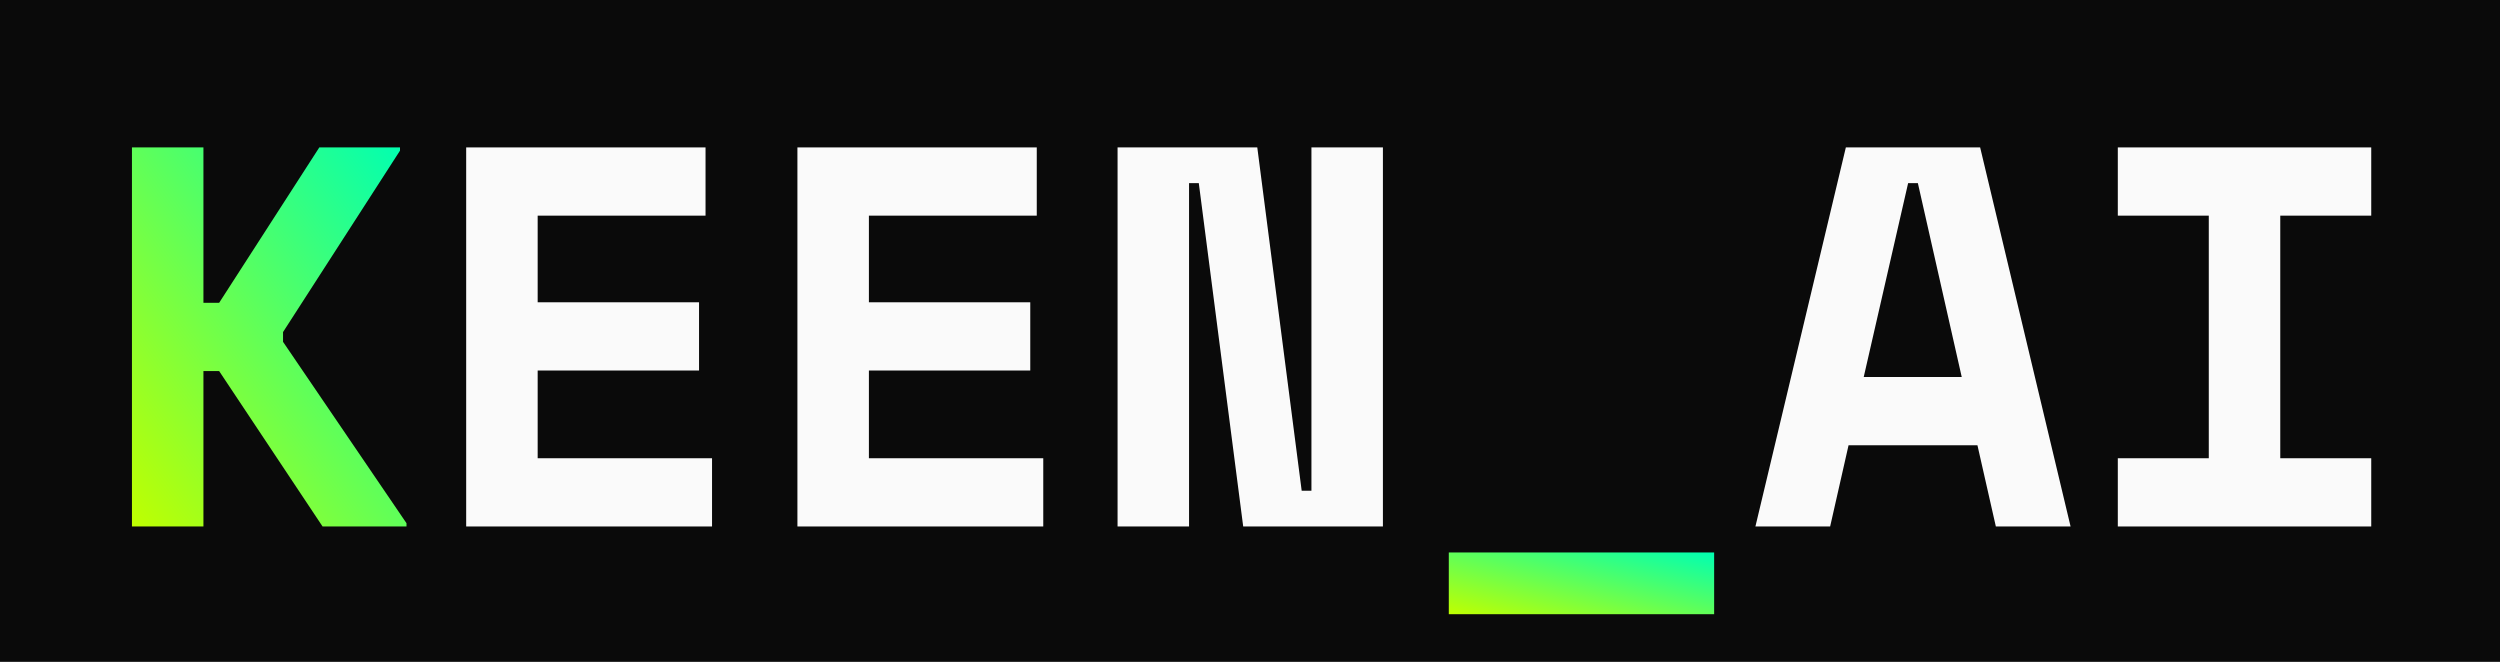
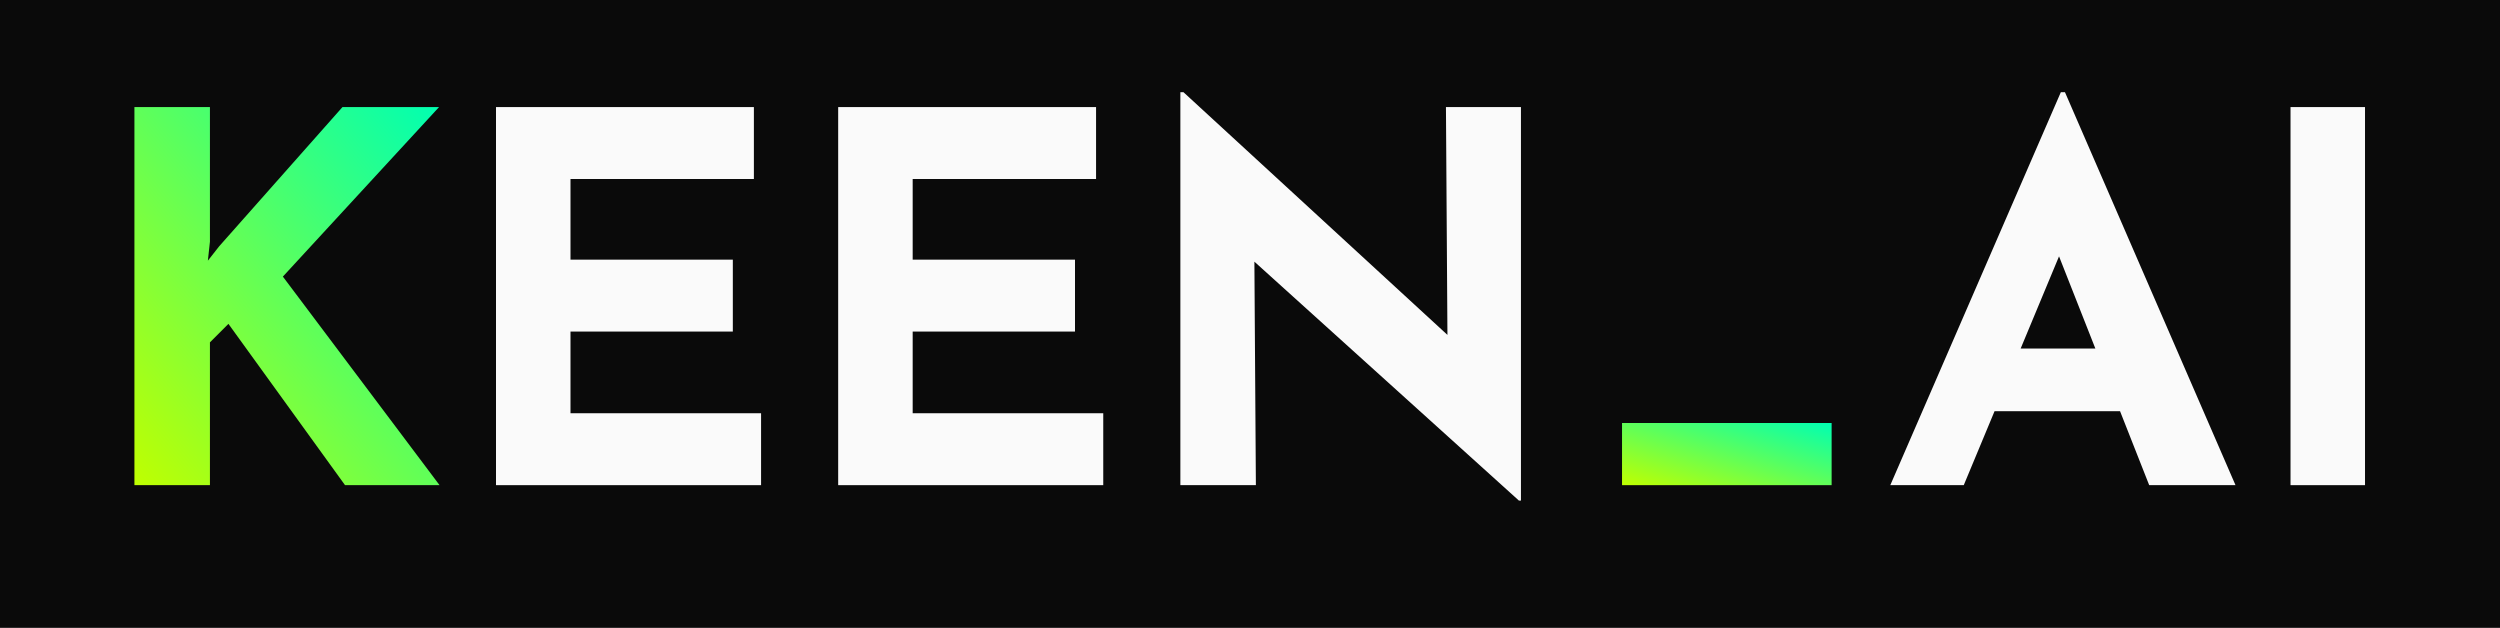
- <svg xmlns="http://www.w3.org/2000/svg" viewBox="0 0 831 220">
-   <rect width="831" height="220" fill="#0a0a0a" />
+ <svg xmlns="http://www.w3.org/2000/svg" viewBox="0 0 876 220">
+   <rect width="876" height="220" fill="#0a0a0a" />
  <defs>
    <linearGradient id="grad" x1="0" y1="0" x2="1" y2="1">
      <stop offset="0%" stop-color="#BFFF00" />
      <stop offset="100%" stop-color="#00FFB2" />
    </linearGradient>
  </defs>
-   <path d="M77 0V700H209V413H238L423 700H572V694L356 359V341L584 6V0H429L238 287H209V0Z" transform="translate(30.0, 175) scale(0.18, -0.18)" fill="url(#grad)" />
-   <path d="M82 0V700H524V574H214V414H512V288H214V126H536V0Z" transform="translate(140.2, 175) scale(0.18, -0.18)" fill="#fafafa" />
-   <path d="M82 0V700H524V574H214V414H512V288H214V126H536V0Z" transform="translate(250.3, 175) scale(0.18, -0.18)" fill="#fafafa" />
-   <path d="M61 0V700H319L401 66H419V700H551V0H293L211 634H193V0Z" transform="translate(360.5, 175) scale(0.18, -0.18)" fill="#fafafa" />
-   <path d="M61 -162V-48H551V-162Z" transform="translate(470.6, 175) scale(0.18, -0.18)" fill="url(#grad)" />
-   <path d="M15 0 182 700H430L597 0H459L425 150H187L153 0ZM215 276H396L315 634H297Z" transform="translate(580.8, 175) scale(0.18, -0.18)" fill="#fafafa" />
-   <path d="M72 0V126H240V574H72V700H540V574H372V126H540V0Z" transform="translate(691.0, 175) scale(0.18, -0.18)" fill="#fafafa" />
+   <path d="M242 474 238 437 260 465 500 736H688L384 406L689 0H505L278 314L242 278V0H95V736H242Z" transform="translate(30.0, 170) scale(0.18, -0.18)" fill="url(#grad)" />
+   <path d="M95 736H597V596H240V439H556V299H240V140H611V0H95Z" transform="translate(156.7, 170) scale(0.18, -0.18)" fill="#fafafa" />
+   <path d="M95 736H597V596H240V439H556V299H240V140H611V0H95Z" transform="translate(276.6, 170) scale(0.18, -0.18)" fill="#fafafa" />
+   <path d="M754 -30 196 474 239 450 242 0H95V765H101L647 263L615 277L612 736H758V-30Z" transform="translate(396.5, 170) scale(0.18, -0.18)" fill="#fafafa" />
+   <path d="M102 121H510V0H102Z" transform="translate(550.0, 170) scale(0.18, -0.18)" fill="url(#grad)" />
+   <path d="M12 0 344 765H352L684 0H516L304 538L409 610L155 0ZM239 266H460L511 144H194Z" transform="translate(660.2, 170) scale(0.18, -0.18)" fill="#fafafa" />
+   <path d="M95 736H240V0H95Z" transform="translate(785.5, 170) scale(0.18, -0.18)" fill="#fafafa" />
</svg>
